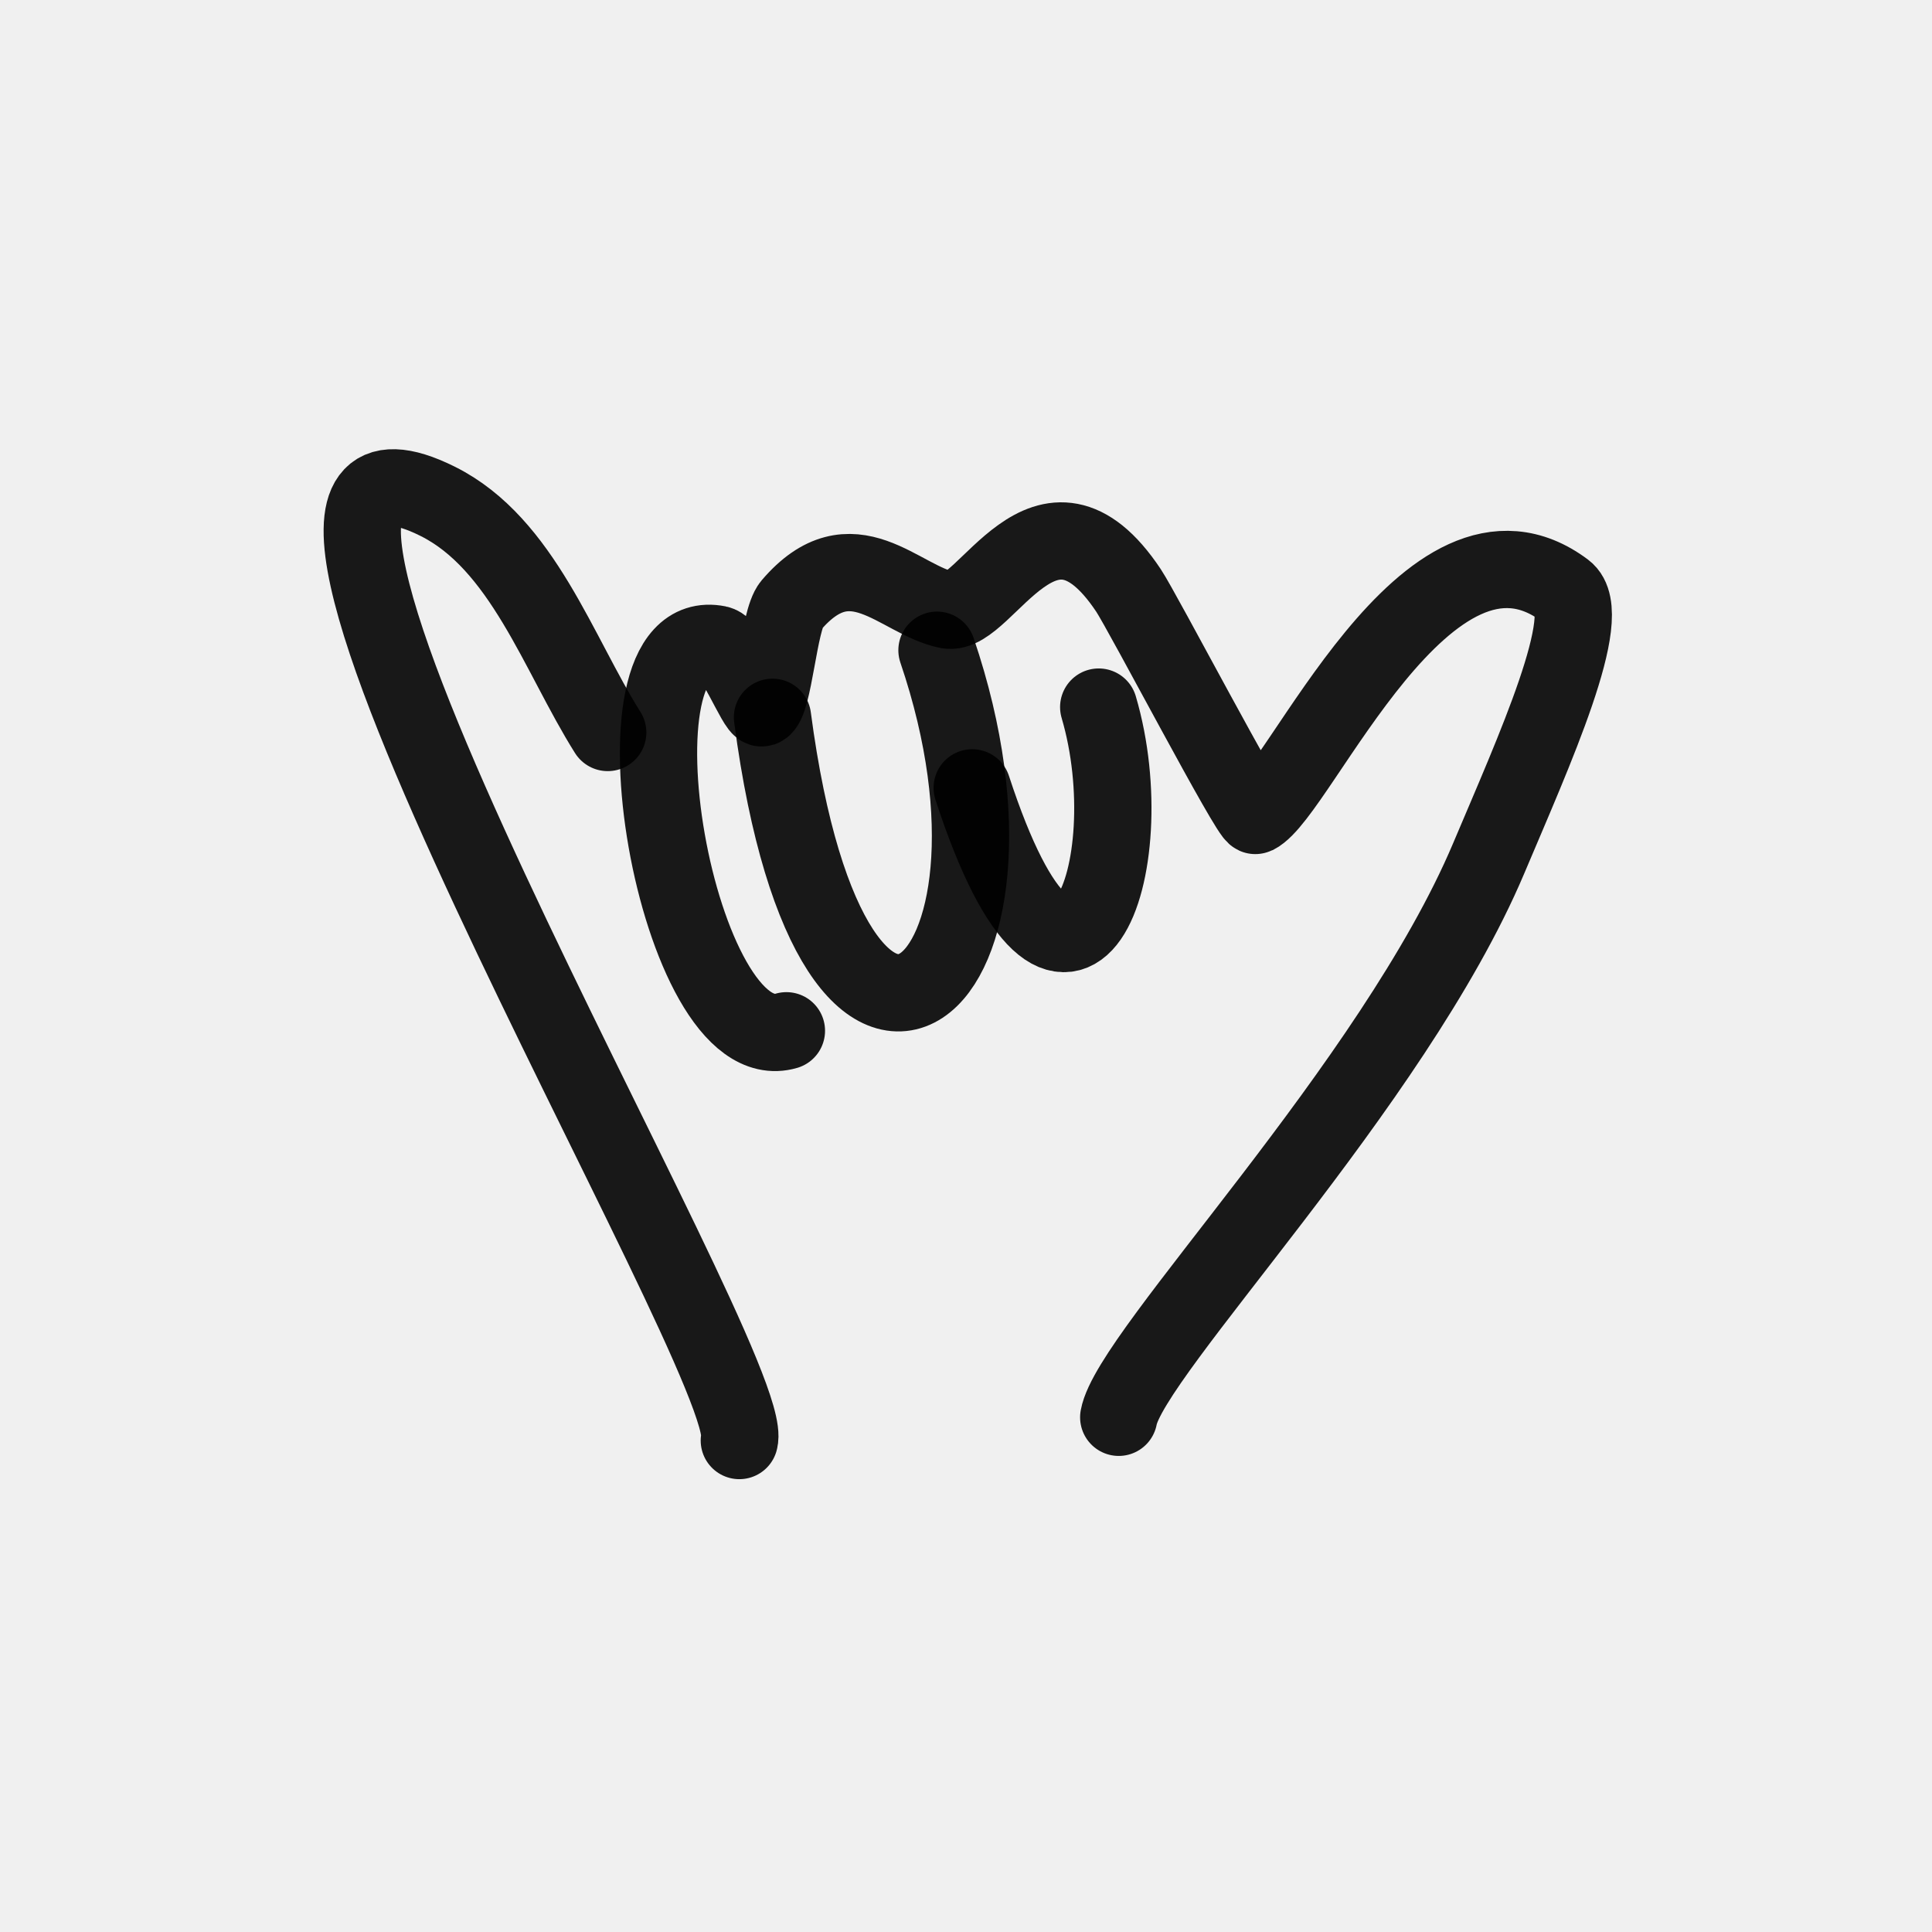
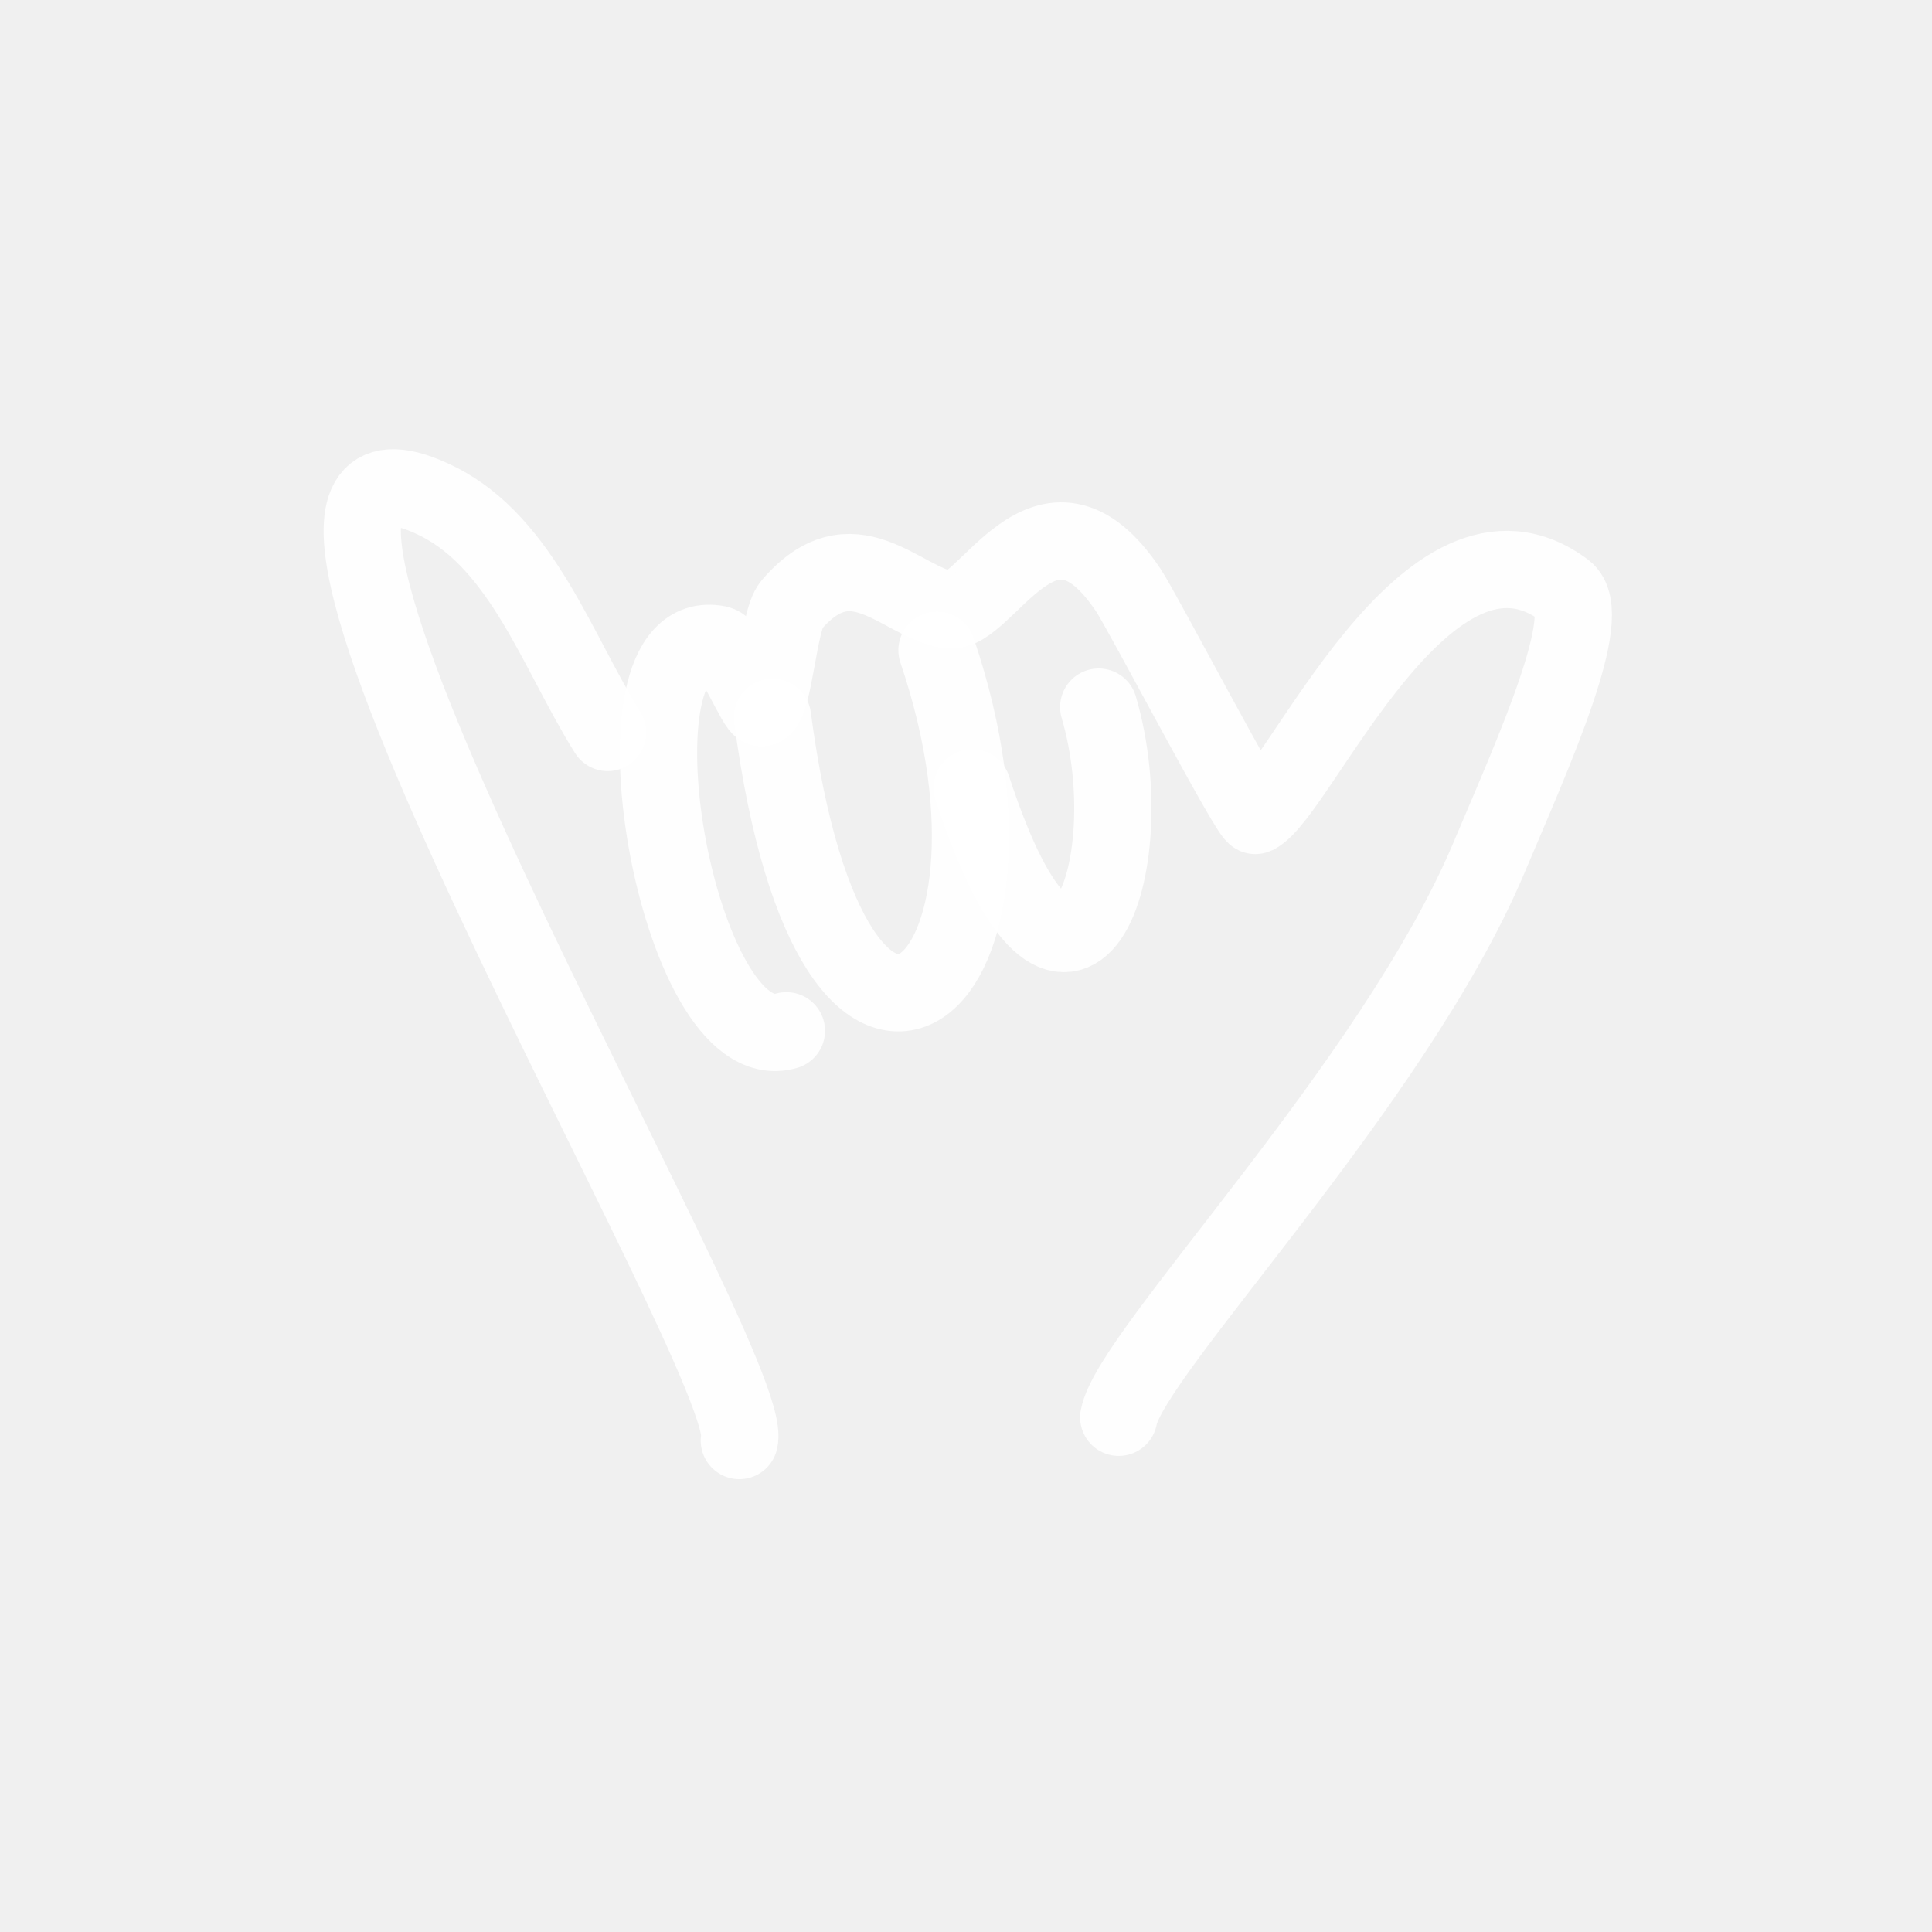
<svg xmlns="http://www.w3.org/2000/svg" width="800px" height="800px" viewBox="0 0 400 400" fill="none">
-   <path d="M153.07 298.246C157.327 282.988 32.107 74.711 90.587 103.778C108.175 112.519 115.595 135.39 125.822 151.654" stroke="#000000" stroke-opacity="0.9" stroke-width="16" stroke-linecap="round" stroke-linejoin="round" />
-   <path d="M162.816 213.411C140.163 220.072 124.104 128.475 148.647 133.387C151.663 133.993 156.651 146.925 157.754 146.557C160.19 145.747 161.207 128.35 163.828 125.283C176.44 110.554 186.07 124.27 196.207 126.297C204.007 127.86 216.411 96.365 233.647 122.247C236.65 126.756 258.926 169.356 259.956 168.84C269.019 164.306 295.617 101 323.962 122.247C330.476 127.13 317.622 155.464 308.201 177.747C288.35 224.699 234.044 280.099 231.622 293.435" stroke="#000000" stroke-opacity="0.9" stroke-width="16" stroke-linecap="round" stroke-linejoin="round" />
-   <path d="M159.937 148.508C172.565 244.124 218.121 205.637 193.994 134.623" stroke="#000000" stroke-opacity="0.9" stroke-width="16" stroke-linecap="round" stroke-linejoin="round" />
-   <path d="M201.285 163.114C221.116 223.873 237.225 179.469 227.476 146.395" stroke="#000000" stroke-opacity="0.9" stroke-width="16" stroke-linecap="round" stroke-linejoin="round" />
+   <path d="M153.07 298.246C157.327 282.988 32.107 74.711 90.587 103.778C108.175 112.519 115.595 135.39 125.822 151.654" stroke="#FFFFFF" stroke-opacity="0.9" stroke-width="16" stroke-linecap="round" stroke-linejoin="round" />
+   <path d="M162.816 213.411C140.163 220.072 124.104 128.475 148.647 133.387C151.663 133.993 156.651 146.925 157.754 146.557C160.19 145.747 161.207 128.35 163.828 125.283C176.44 110.554 186.07 124.27 196.207 126.297C204.007 127.86 216.411 96.365 233.647 122.247C236.65 126.756 258.926 169.356 259.956 168.84C269.019 164.306 295.617 101 323.962 122.247C330.476 127.13 317.622 155.464 308.201 177.747C288.35 224.699 234.044 280.099 231.622 293.435" stroke="#FFFFFF" stroke-opacity="0.9" stroke-width="16" stroke-linecap="round" stroke-linejoin="round" />
+   <path d="M159.937 148.508C172.565 244.124 218.121 205.637 193.994 134.623" stroke="#FFFFFF" stroke-opacity="0.9" stroke-width="16" stroke-linecap="round" stroke-linejoin="round" />
+   <path d="M201.285 163.114C221.116 223.873 237.225 179.469 227.476 146.395" stroke="#FFFFFF" stroke-opacity="0.9" stroke-width="16" stroke-linecap="round" stroke-linejoin="round" />
</svg>
